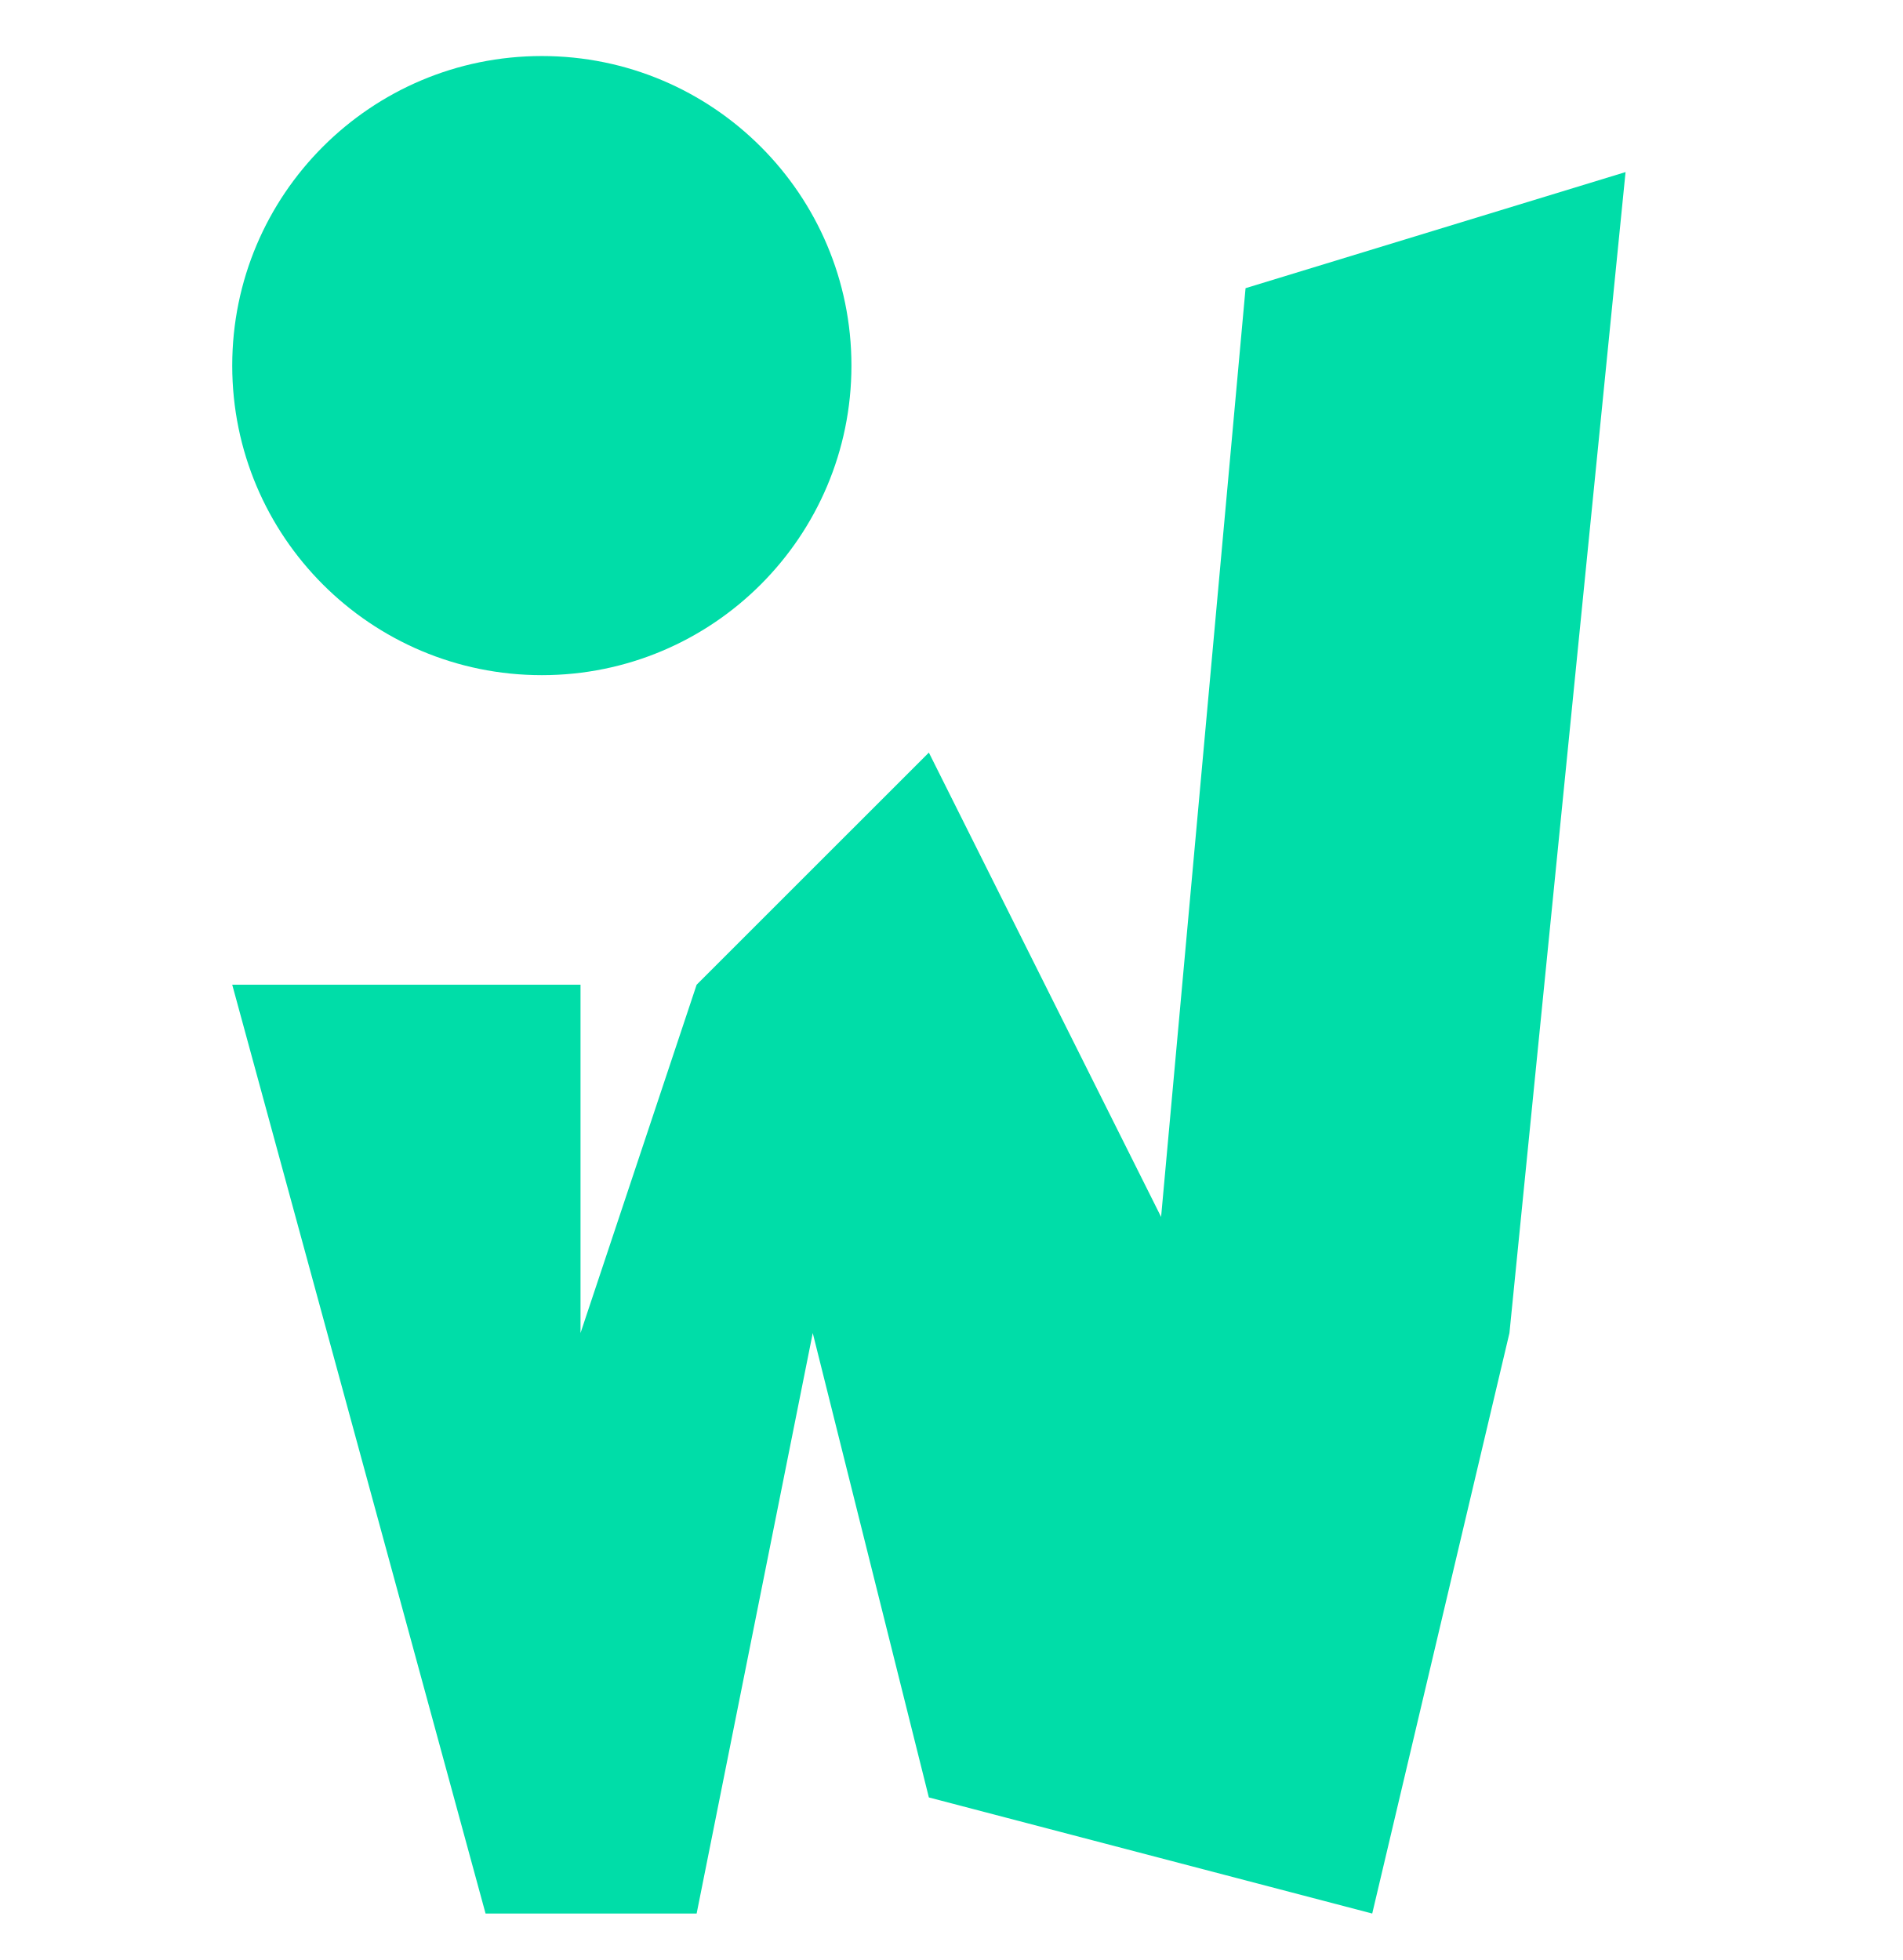
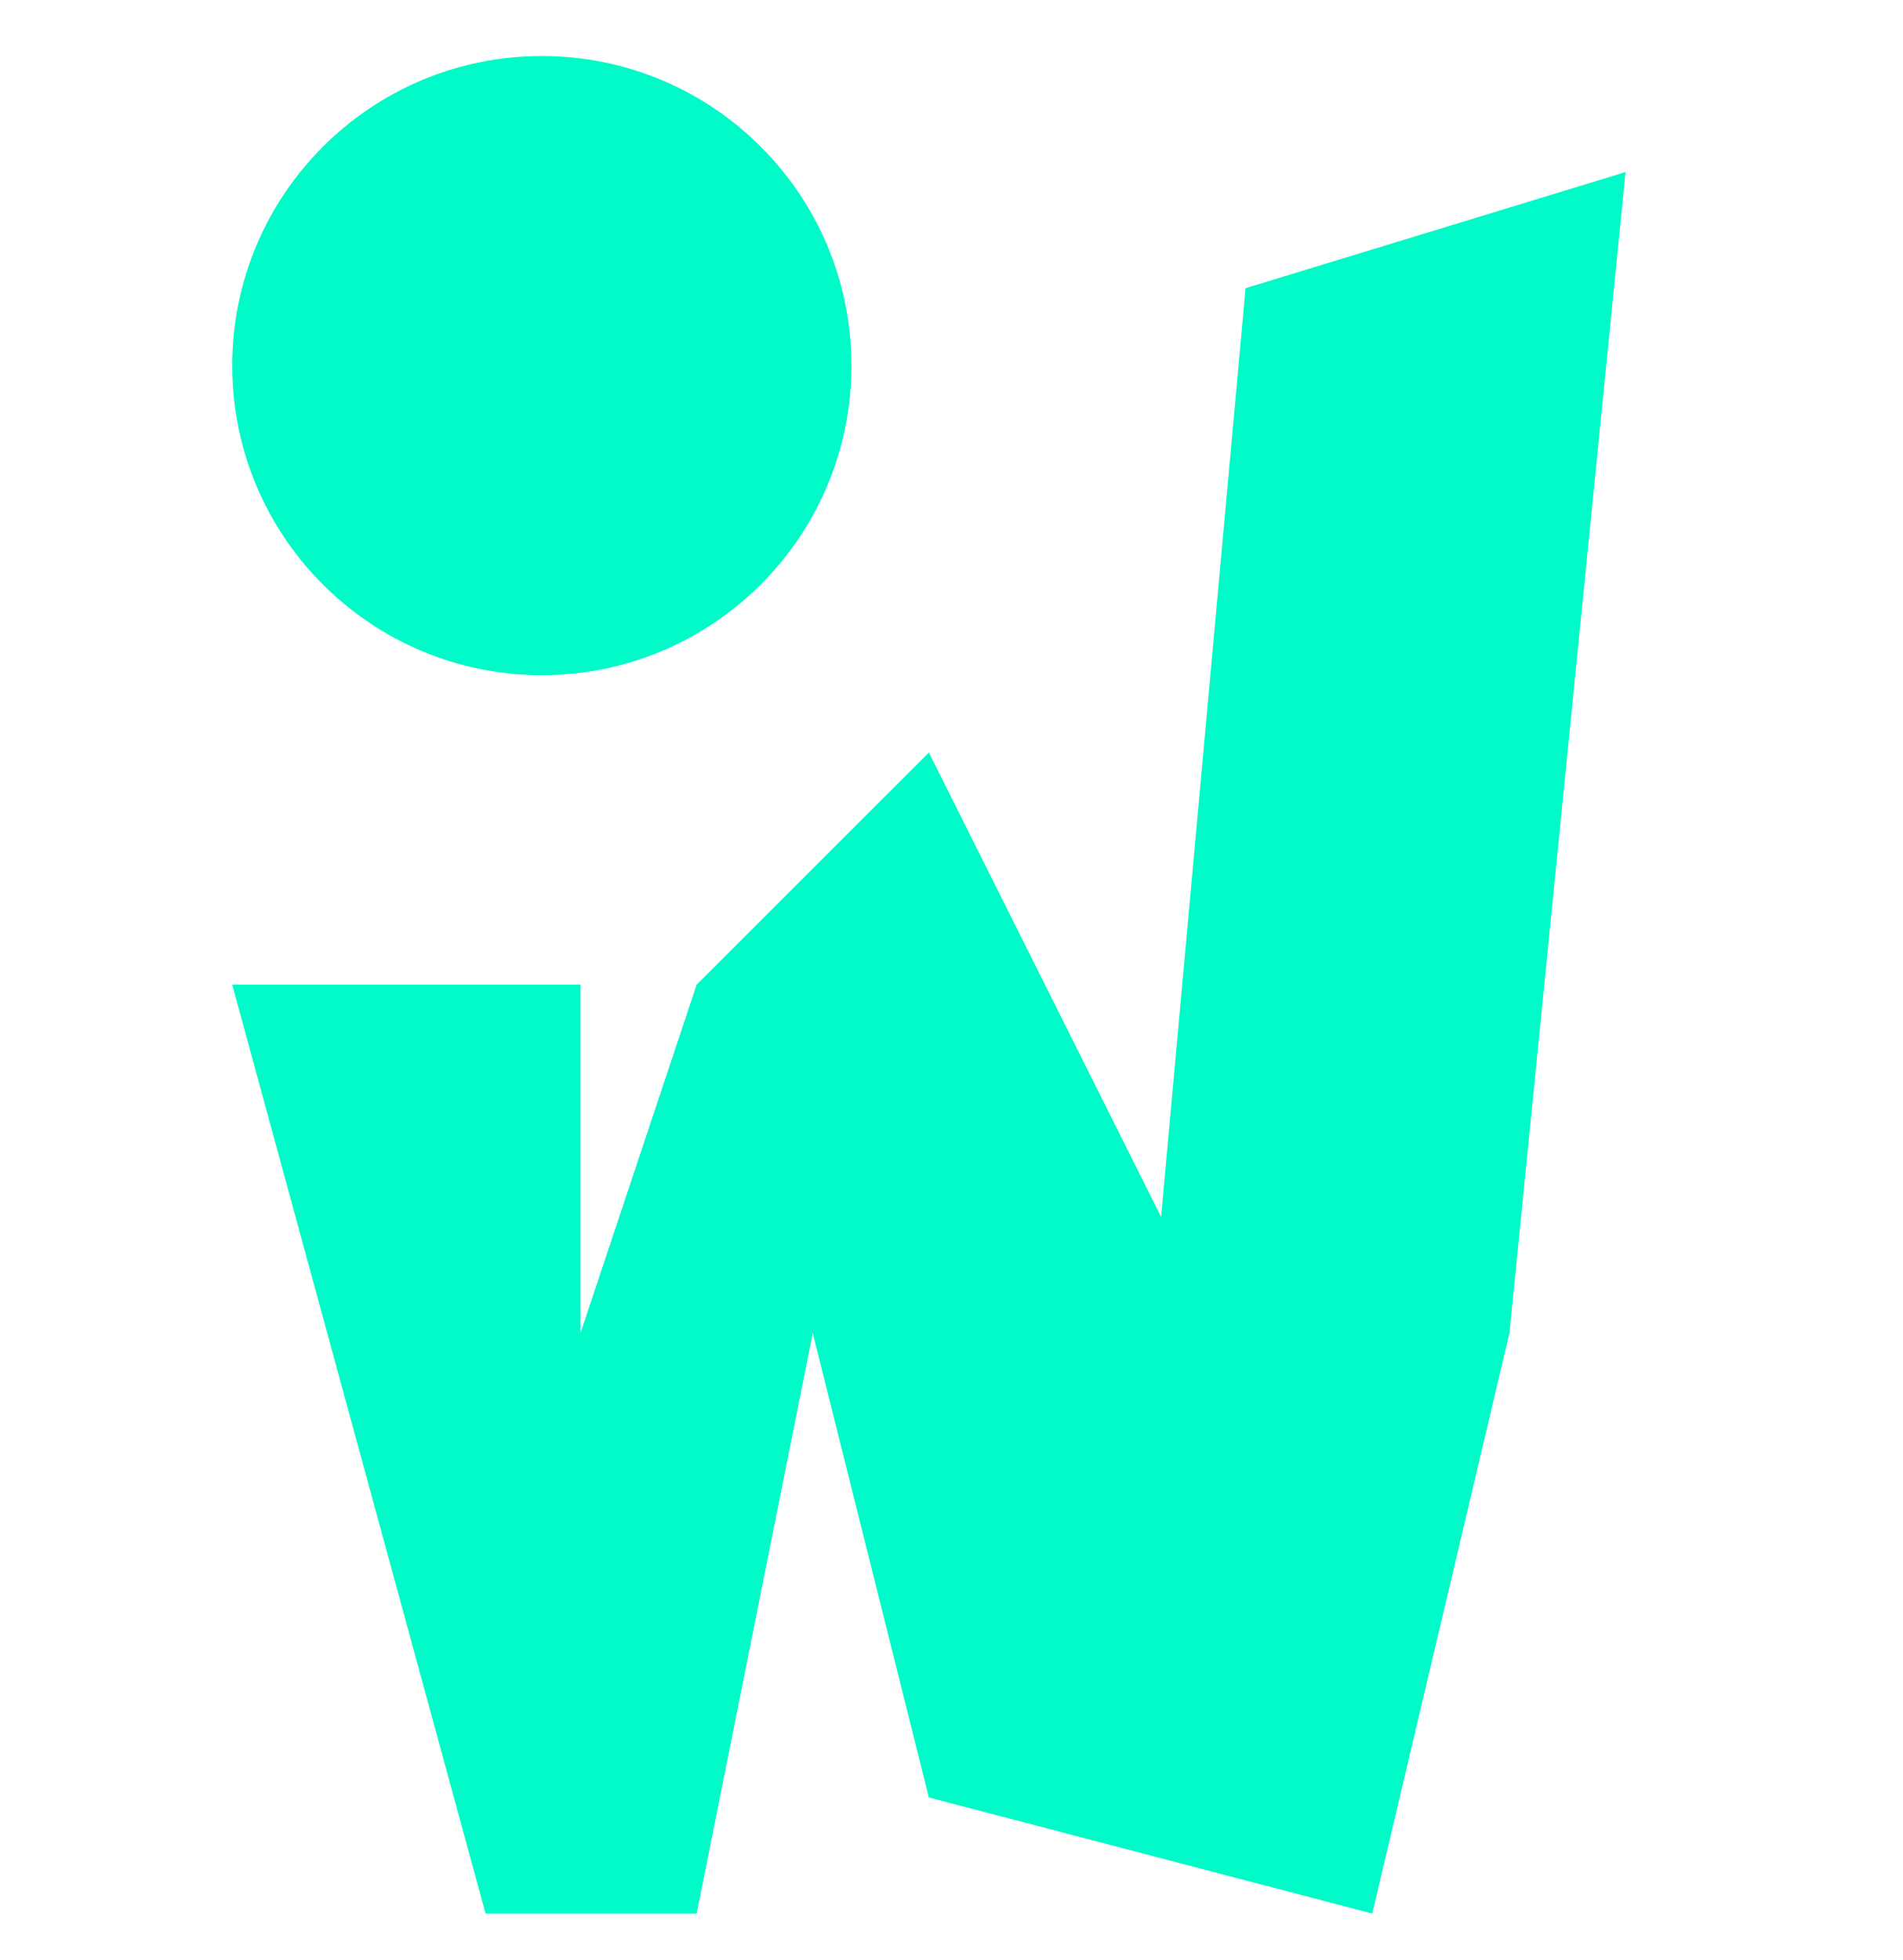
<svg xmlns="http://www.w3.org/2000/svg" width="33" height="34" viewBox="0 0 33 34" fill="none">
-   <path d="M8.422 33.194L4.028 17.082H10.069V23.124L12.083 17.082L16.111 13.055L20.139 21.11L21.604 4.999L28.195 2.985L26.181 23.124L23.801 33.194L16.111 31.18L14.097 23.124L12.083 33.194H8.422Z" fill="#00DDA8" />
-   <circle cx="9.398" cy="6.342" r="5.37" fill="#00DDA8" />
+   <path d="M8.422 33.194L4.028 17.082H10.069V23.124L12.083 17.082L16.111 13.055L20.139 21.11L21.604 4.999L28.195 2.985L26.181 23.124L23.801 33.194L16.111 31.18L14.097 23.124L12.083 33.194H8.422Z" fill="#00FAC8" />
+   <circle cx="9.398" cy="6.342" r="5.37" fill="#00FAC8" />
</svg>
